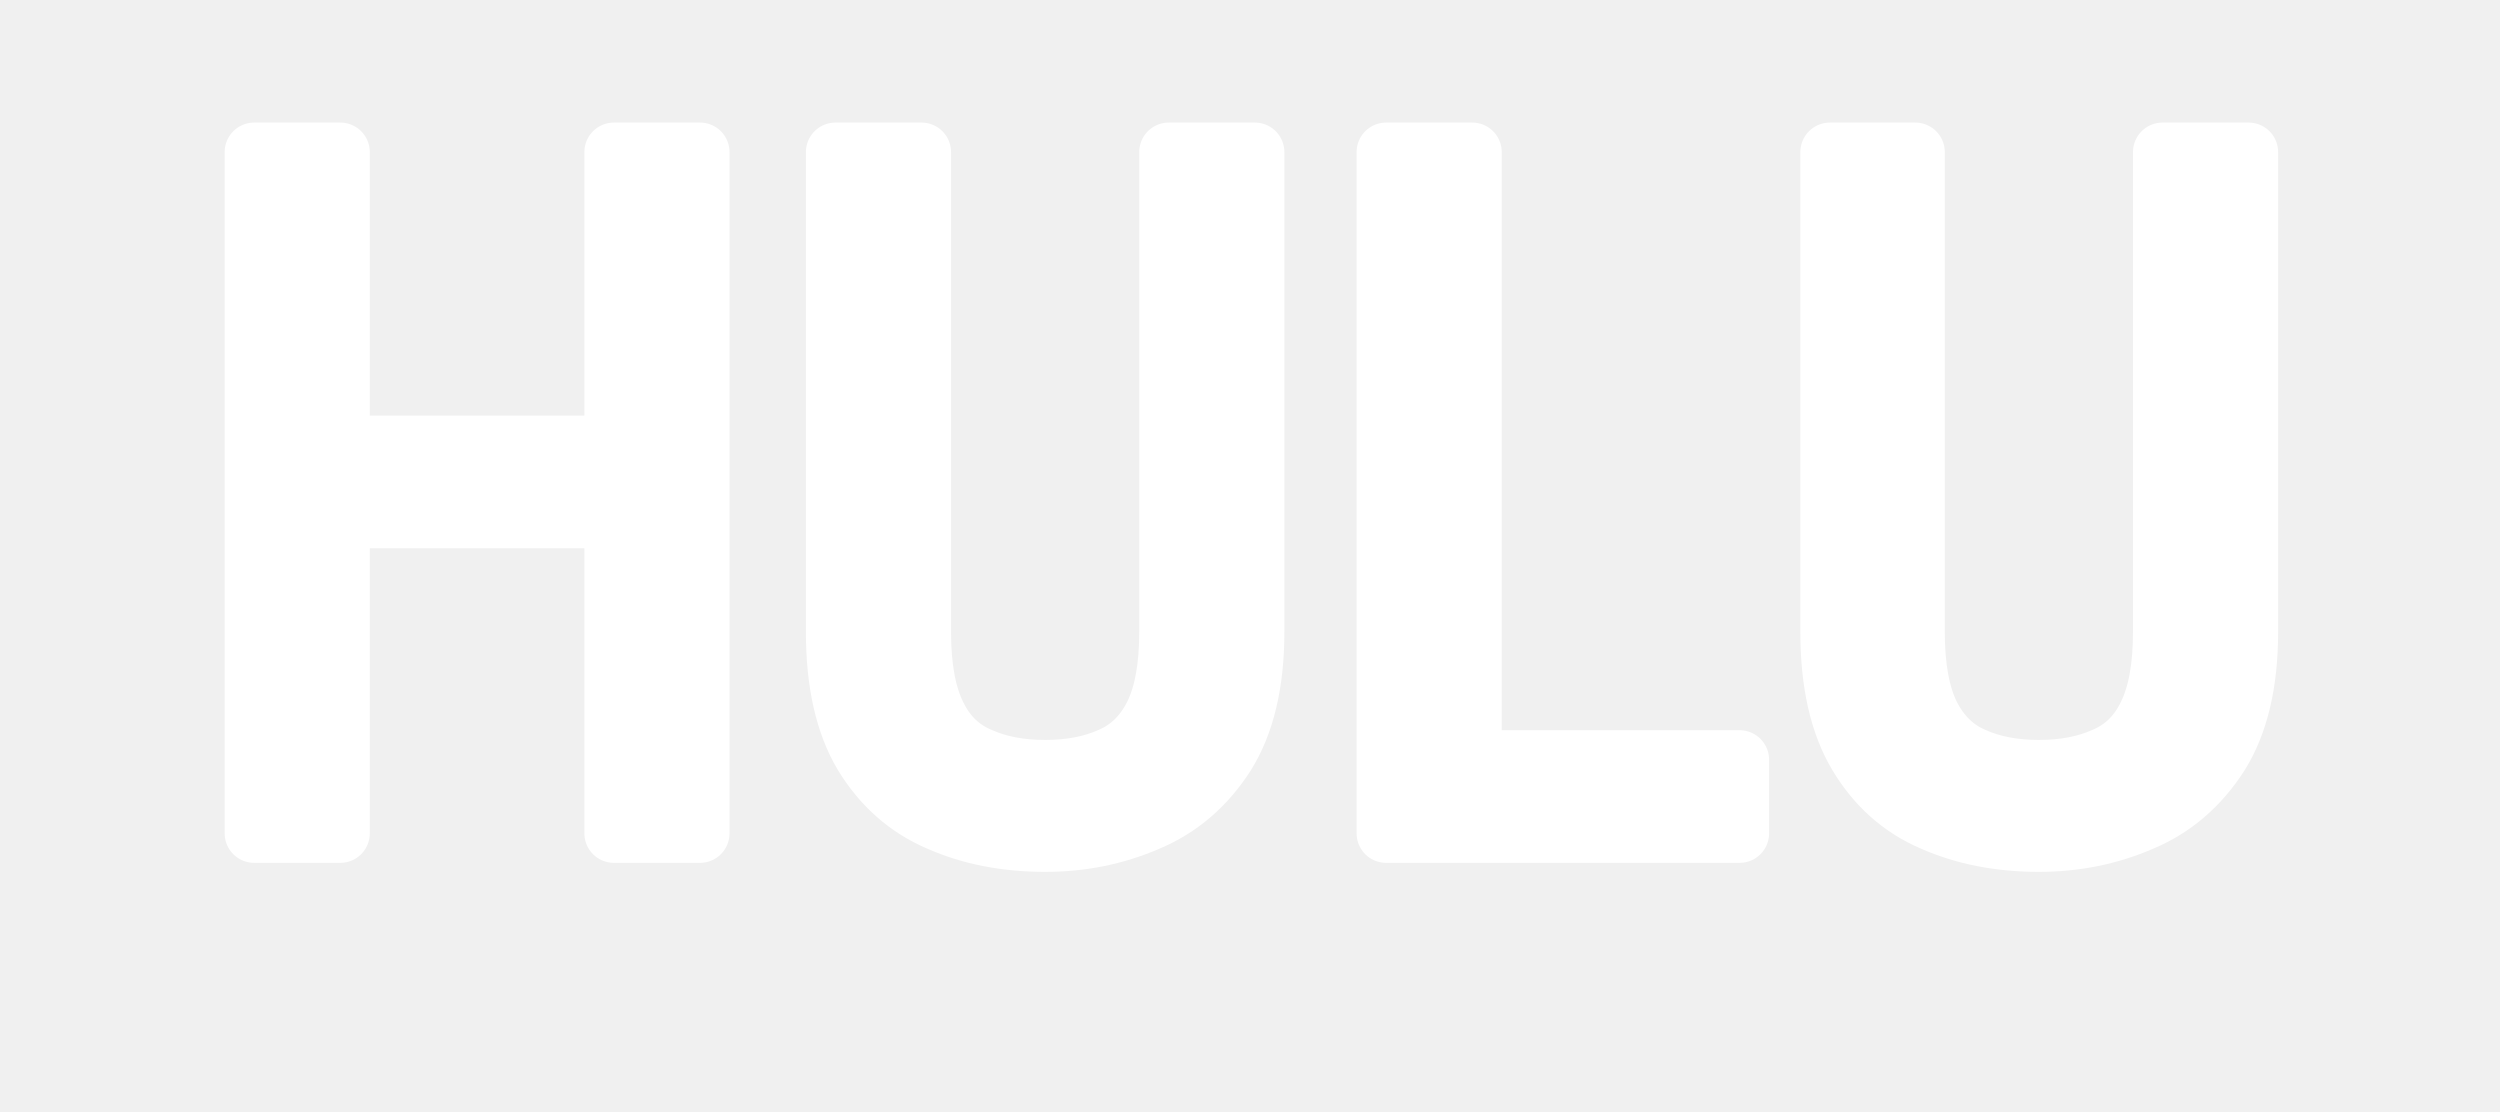
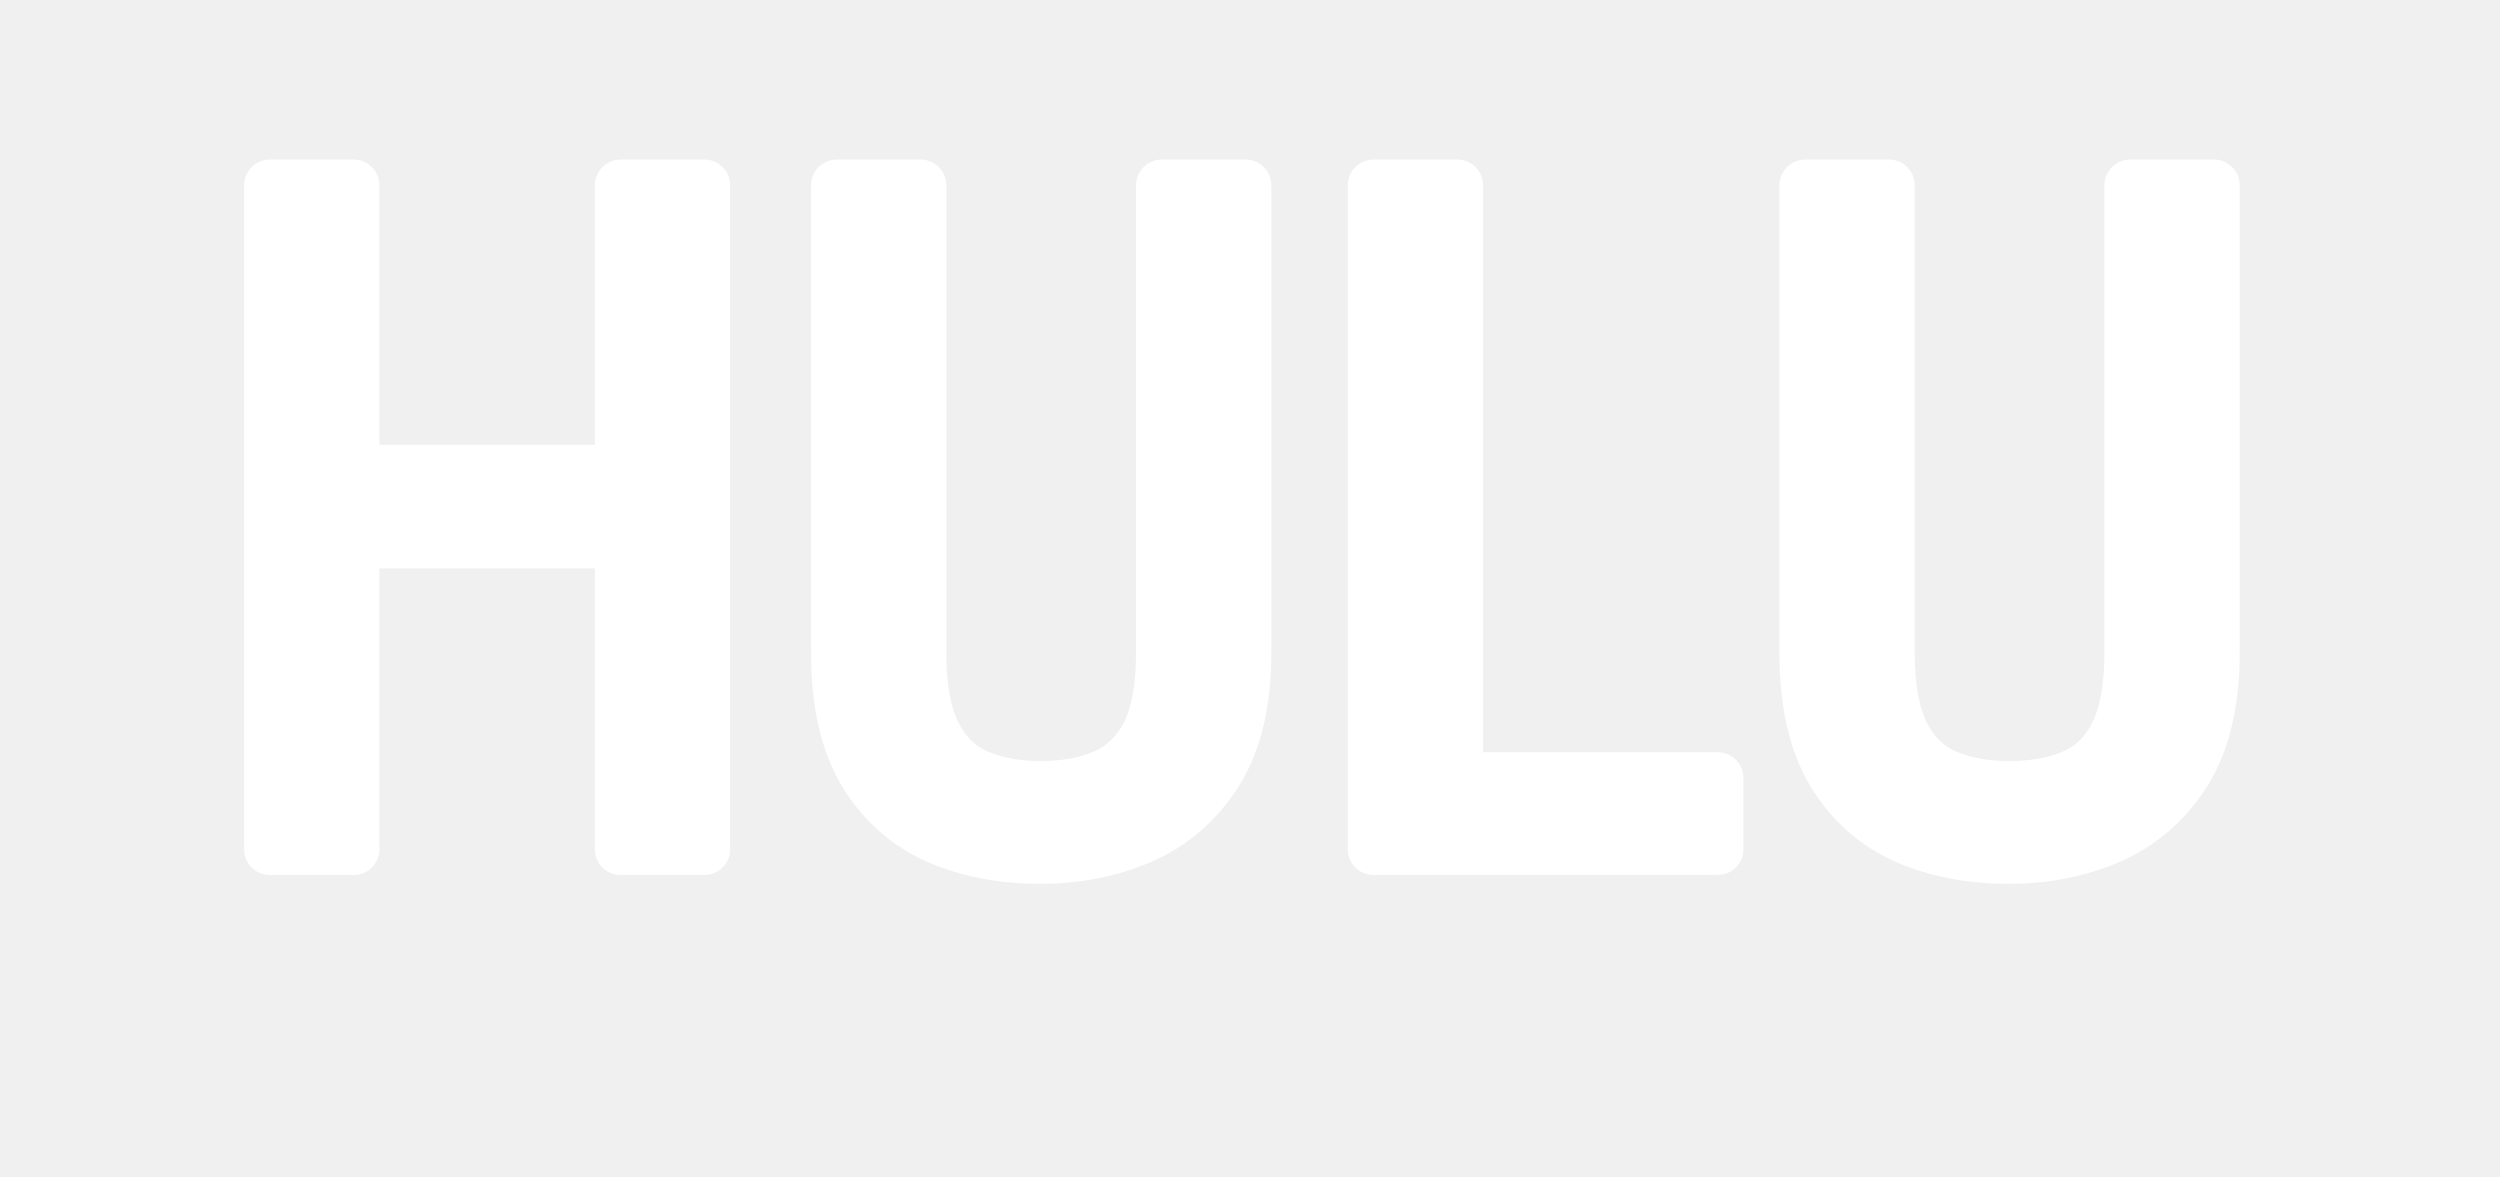
- <svg xmlns="http://www.w3.org/2000/svg" width="36" height="16" viewBox="0 0 36 16">
-   <path d="M4.73 6.41L8.98 6.41L8.98 7.47L4.73 7.47L4.73 6.41ZM3.66 2.19L4.90 2.19L4.90 12L3.66 12L3.66 2.19ZM8.84 2.19L10.08 2.19L10.08 12L8.84 12L8.84 2.19ZM16.83 9.10L16.83 2.19L18.07 2.19L18.07 9.10Q18.07 10.20 17.65 10.87Q17.22 11.54 16.53 11.83Q15.84 12.13 15.05 12.13L15.05 12.13Q14.20 12.13 13.52 11.83Q12.84 11.54 12.43 10.87Q12.03 10.20 12.03 9.10L12.03 9.10L12.03 2.19L13.27 2.19L13.27 9.10Q13.27 9.86 13.49 10.30Q13.70 10.73 14.11 10.90Q14.51 11.08 15.05 11.08L15.05 11.08Q15.59 11.08 15.99 10.90Q16.39 10.73 16.61 10.30Q16.83 9.86 16.83 9.10L16.83 9.10ZM20.98 10.94L25.05 10.94L25.05 12L20.98 12L20.98 10.94ZM19.96 2.19L21.20 2.19L21.20 12L19.96 12L19.96 2.19ZM31.14 9.10L31.14 2.19L32.38 2.19L32.38 9.10Q32.38 10.20 31.96 10.87Q31.53 11.54 30.84 11.83Q30.15 12.13 29.36 12.13L29.36 12.13Q28.51 12.13 27.83 11.83Q27.15 11.54 26.75 10.87Q26.35 10.20 26.35 9.10L26.35 9.10L26.35 2.19L27.58 2.19L27.58 9.10Q27.58 9.86 27.80 10.30Q28.02 10.73 28.42 10.90Q28.82 11.08 29.36 11.08L29.36 11.08Q29.90 11.08 30.30 10.90Q30.71 10.73 30.92 10.30Q31.14 9.86 31.14 9.10L31.14 9.10Z" fill="#FFFFFF" stroke="#FFFFFF" stroke-width="0.85" stroke-linejoin="round" paint-order="stroke fill" />
+ <svg xmlns="http://www.w3.org/2000/svg" width="34" height="16" viewBox="0 0 34 16">
+   <path d="M4.66 6.40L8.57 6.40L8.57 7.38L4.66 7.38L4.66 6.40ZM3.67 2.52L4.81 2.52L4.81 11.55L3.67 11.55L3.67 2.52ZM8.44 2.52L9.58 2.52L9.58 11.55L8.44 11.55L8.44 2.52ZM15.80 8.88L15.80 2.52L16.94 2.52L16.94 8.88Q16.94 9.89 16.55 10.51Q16.16 11.12 15.52 11.40Q14.89 11.67 14.15 11.67L14.15 11.67Q13.37 11.67 12.75 11.40Q12.12 11.12 11.75 10.51Q11.38 9.89 11.38 8.88L11.38 8.88L11.38 2.52L12.52 2.52L12.52 8.88Q12.52 9.58 12.72 9.98Q12.92 10.38 13.29 10.54Q13.66 10.70 14.15 10.70L14.15 10.70Q14.66 10.70 15.02 10.54Q15.39 10.38 15.60 9.98Q15.80 9.58 15.80 8.88L15.80 8.88ZM19.62 10.58L23.36 10.58L23.36 11.55L19.62 11.55L19.62 10.58ZM18.68 2.52L19.82 2.52L19.82 11.55L18.68 11.55L18.68 2.52ZM28.97 8.88L28.97 2.52L30.11 2.52L30.11 8.88Q30.11 9.89 29.72 10.51Q29.33 11.12 28.69 11.40Q28.06 11.67 27.32 11.67L27.32 11.67Q26.54 11.67 25.92 11.40Q25.29 11.12 24.92 10.51Q24.55 9.89 24.55 8.88L24.55 8.88L24.55 2.52L25.69 2.52L25.69 8.88Q25.69 9.58 25.89 9.98Q26.09 10.38 26.46 10.54Q26.83 10.70 27.32 10.70L27.32 10.70Q27.83 10.70 28.20 10.54Q28.57 10.38 28.77 9.98Q28.97 9.58 28.97 8.88L28.97 8.88Z" fill="#FFFFFF" stroke="#FFFFFF" stroke-width="0.7" stroke-linejoin="round" paint-order="stroke fill" />
</svg>
